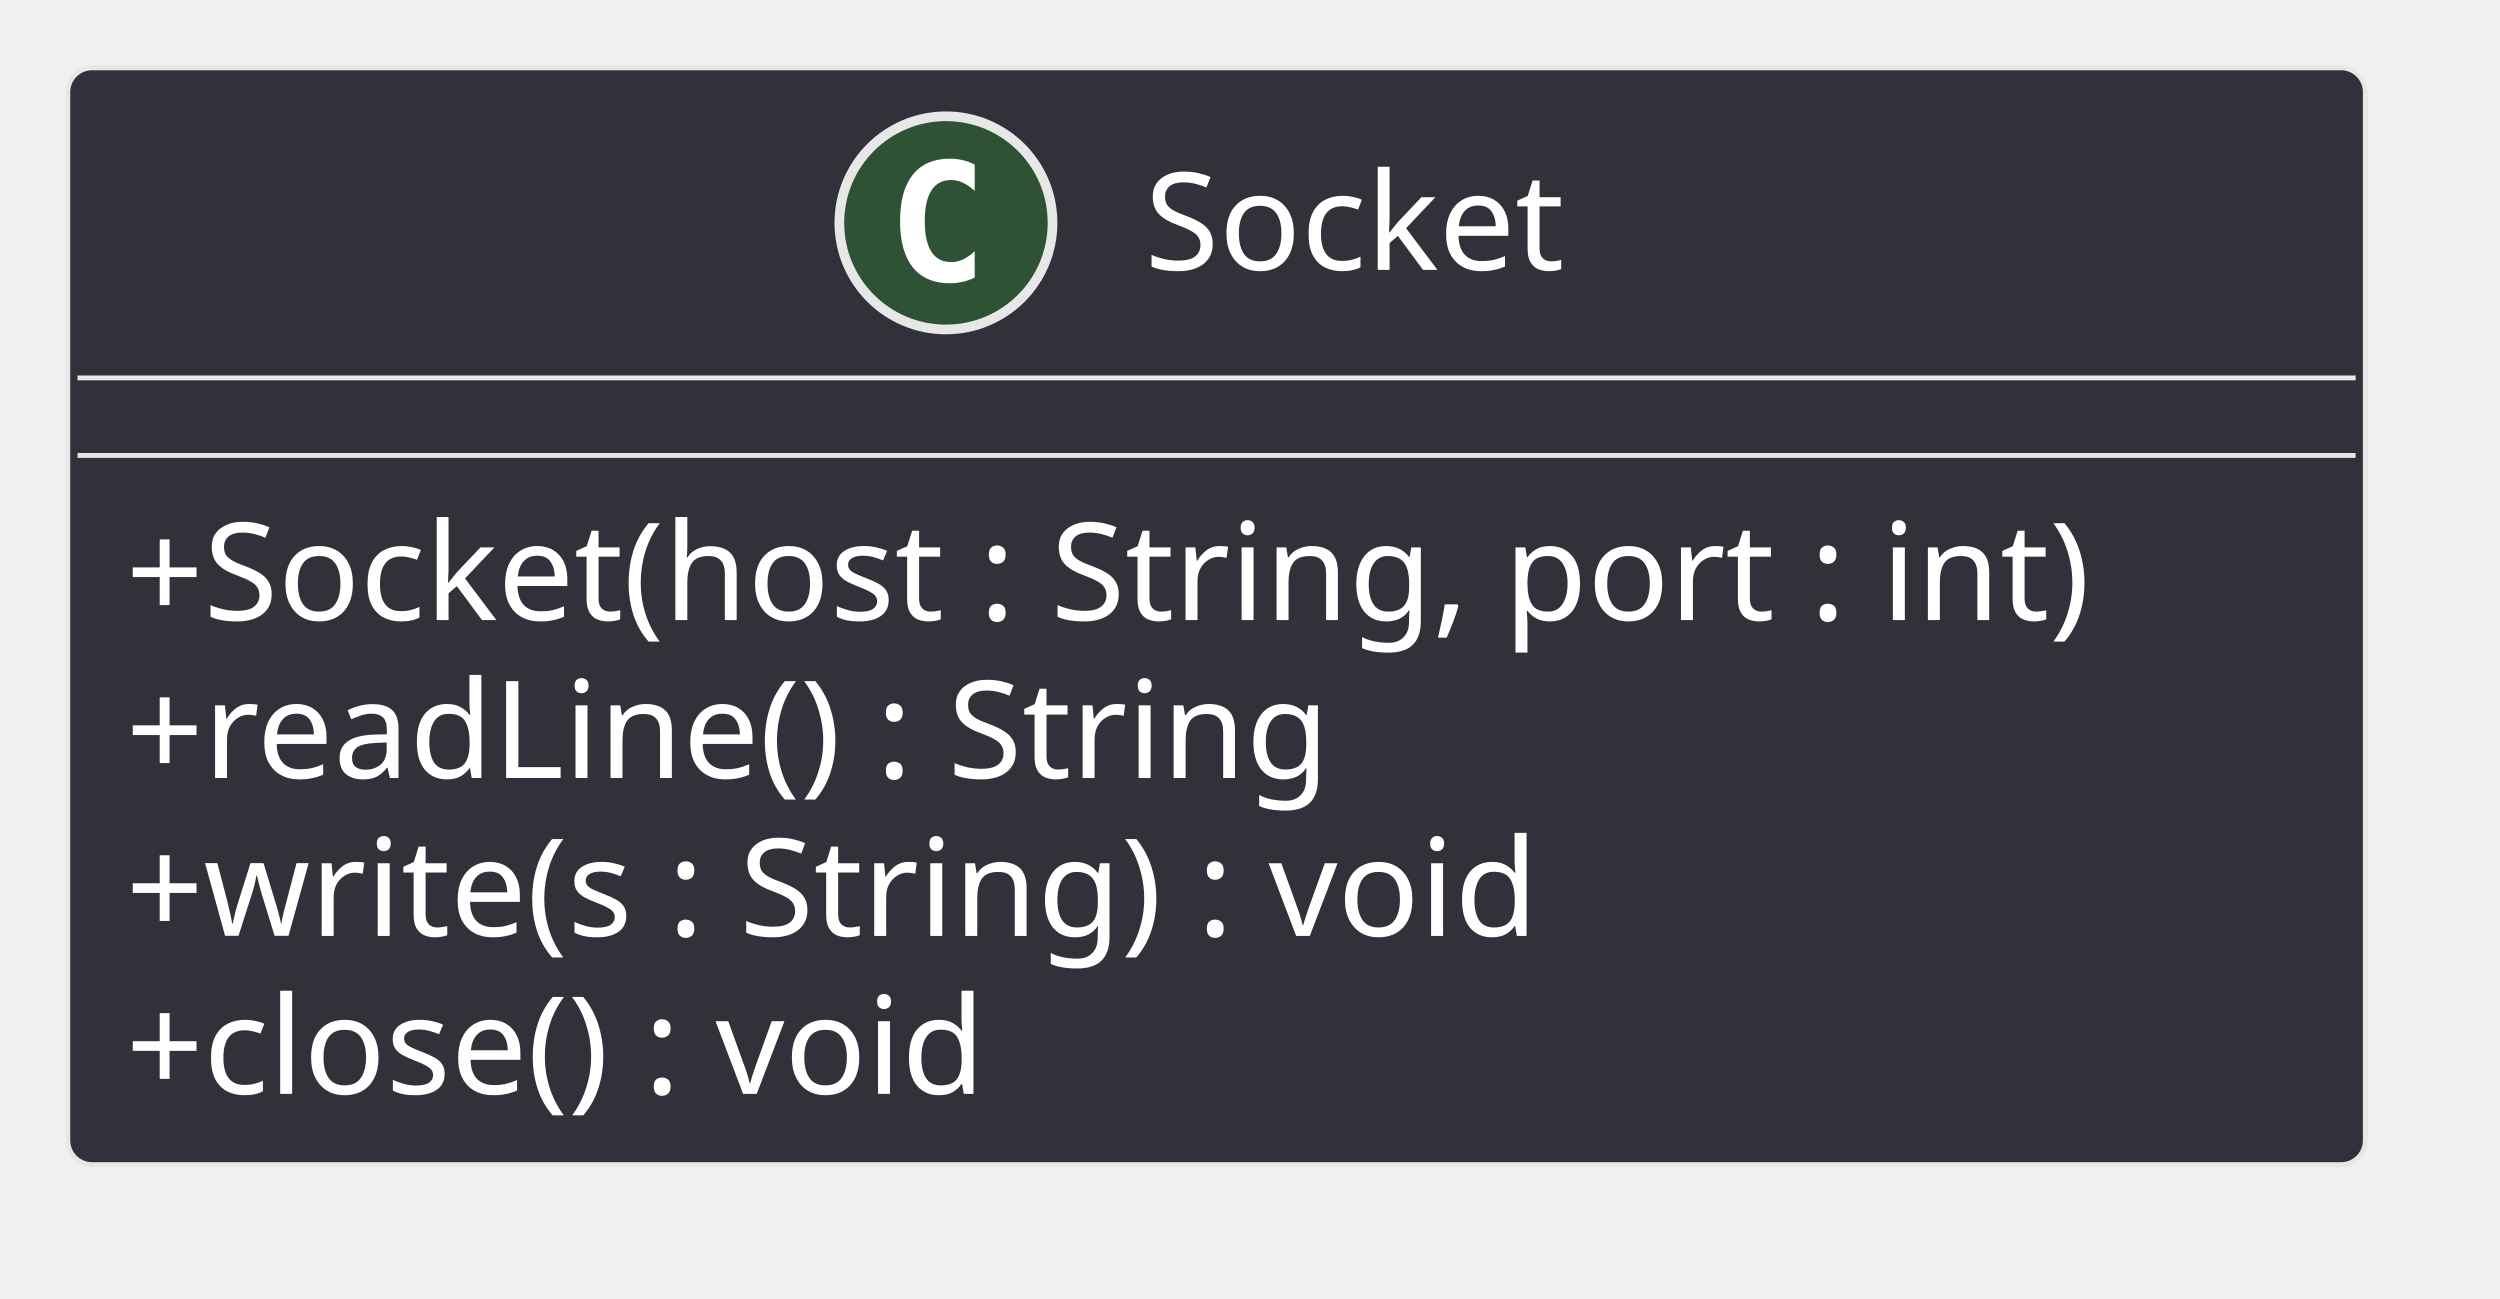
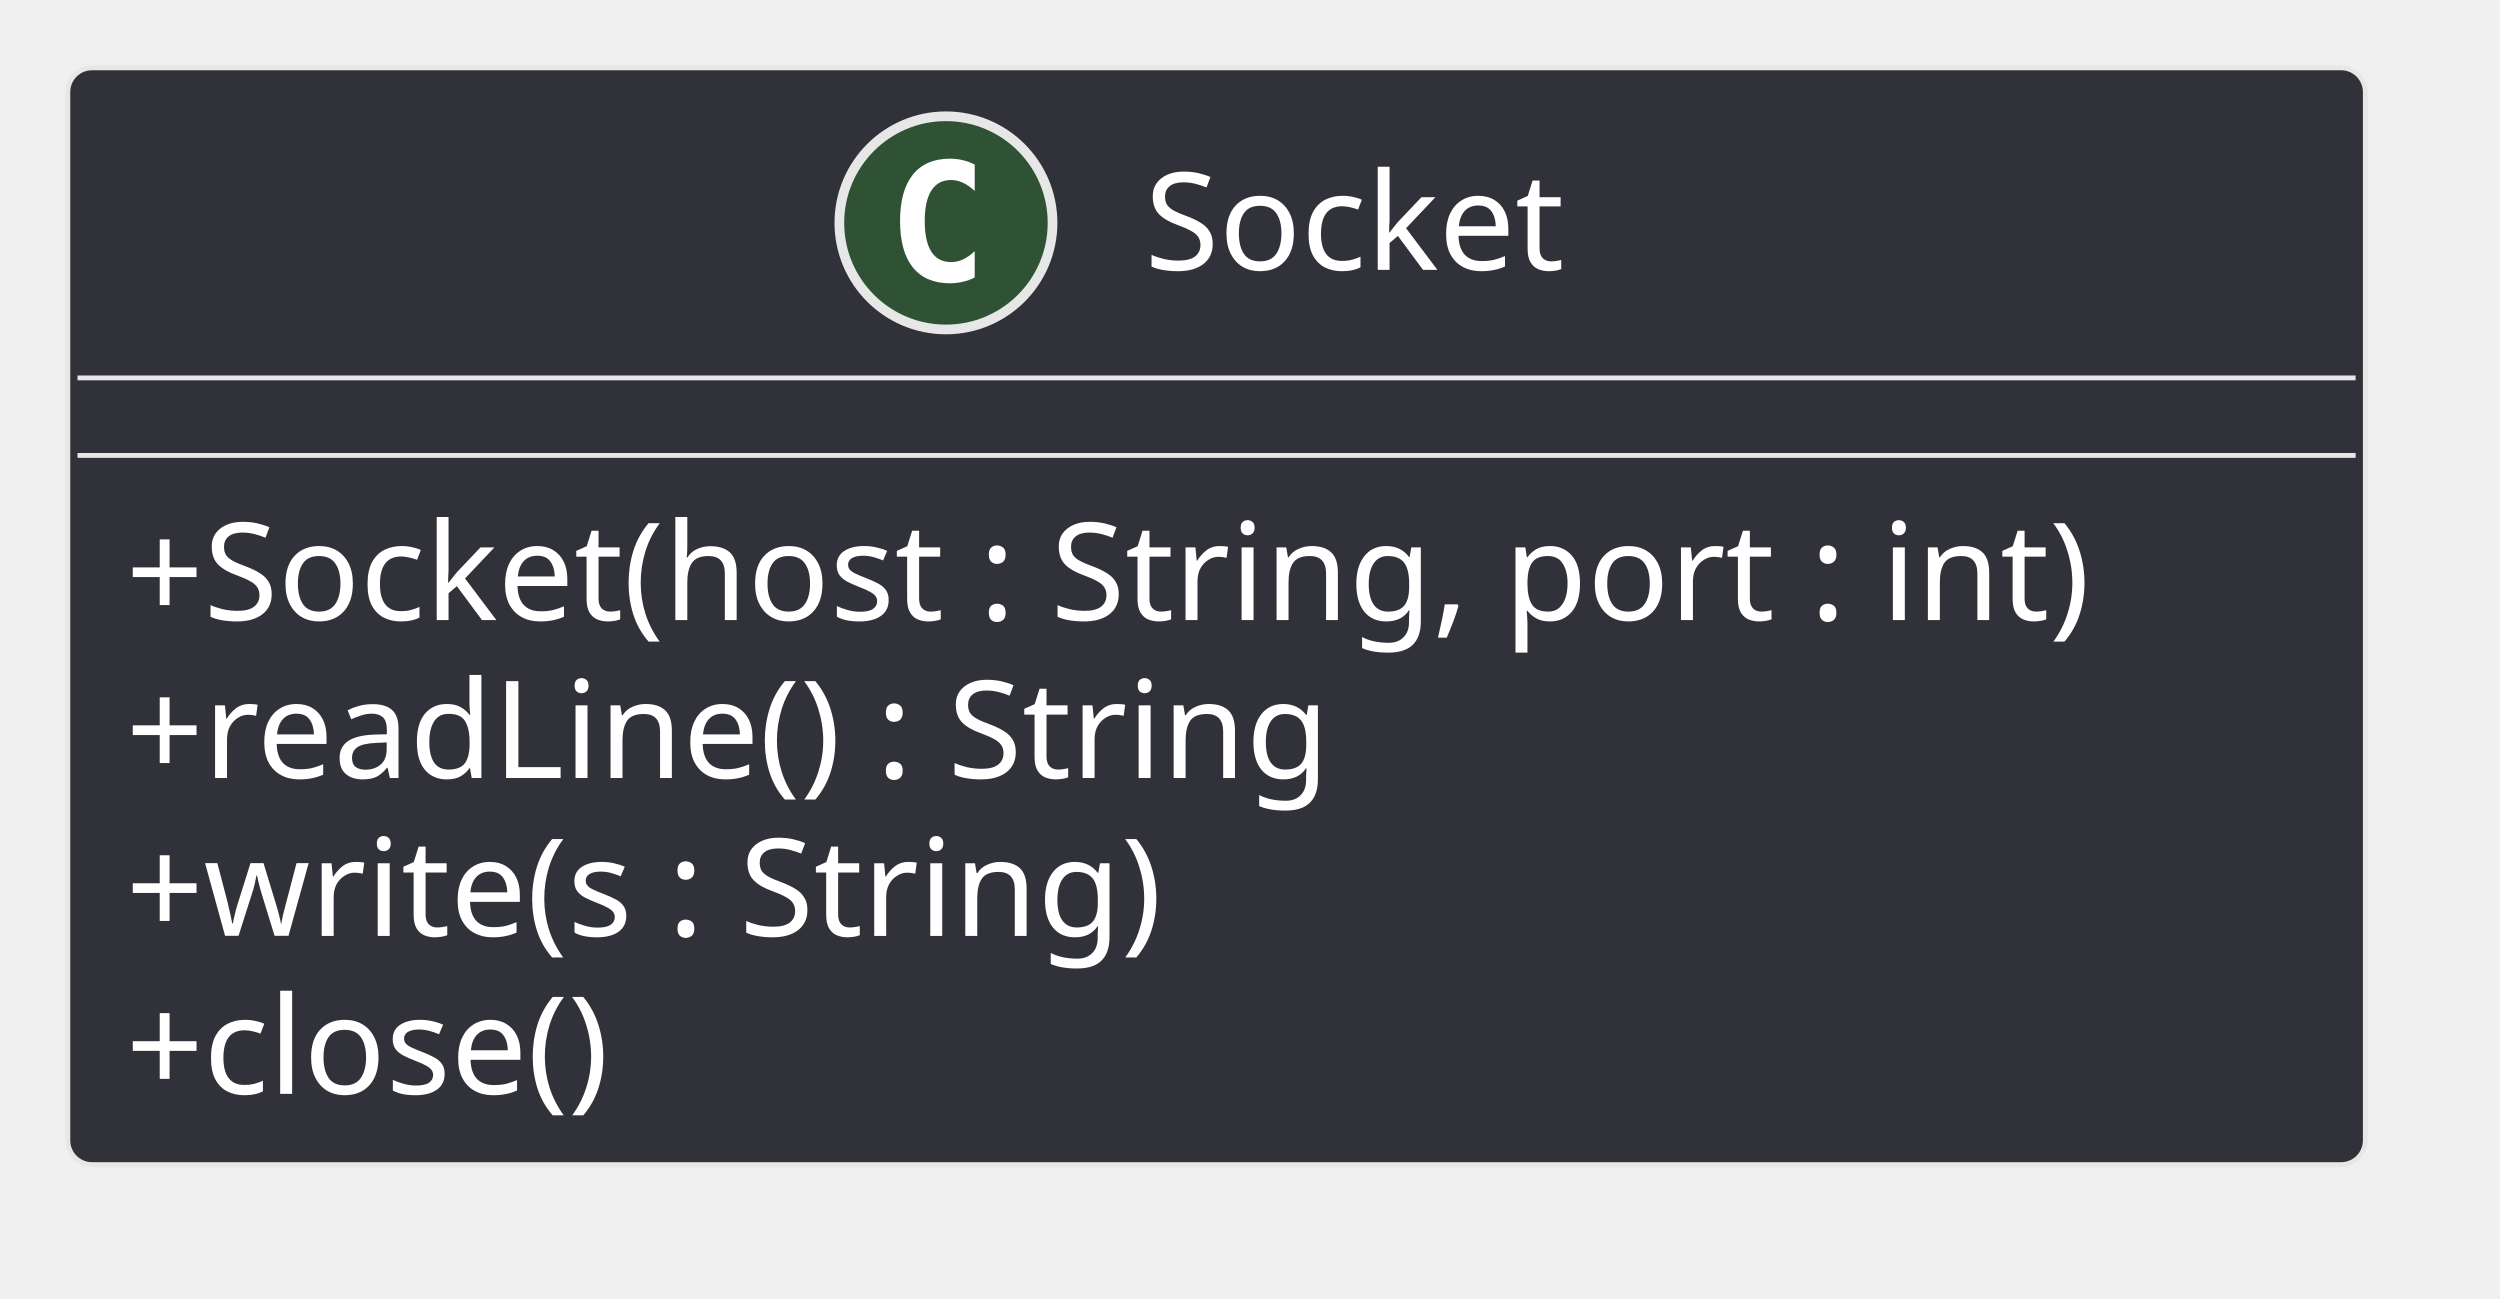
<svg xmlns="http://www.w3.org/2000/svg" contentStyleType="text/css" data-diagram-type="CLASS" height="134px" preserveAspectRatio="none" style="width:258px;height:134px;" version="1.1" viewBox="0 0 258 134" width="258px" zoomAndPan="magnify">
  <defs />
  <g>
    <g class="entity" data-qualified-name="Socket" data-source-line="3" id="ent0002">
      <rect fill="#313139" height="113.188" rx="2.5" ry="2.5" style="stroke:#E7E7E7;stroke-width:0.5;" width="237.101" x="7" y="7" />
      <ellipse cx="97.621" cy="23" fill="#2E5233" rx="11" ry="11" style="stroke:#E7E7E7;stroke-width:1;" />
      <path d="M100.589,28.641 Q100.011,28.938 99.371,29.078 Q98.73,29.234 98.027,29.234 Q95.527,29.234 94.199,27.594 Q92.886,25.938 92.886,22.812 Q92.886,19.688 94.199,18.031 Q95.527,16.375 98.027,16.375 Q98.73,16.375 99.371,16.531 Q100.027,16.688 100.589,16.984 L100.589,19.703 Q99.964,19.125 99.371,18.859 Q98.777,18.578 98.152,18.578 Q96.808,18.578 96.121,19.656 Q95.433,20.719 95.433,22.812 Q95.433,24.906 96.121,25.984 Q96.808,27.047 98.152,27.047 Q98.777,27.047 99.371,26.781 Q99.964,26.5 100.589,25.922 L100.589,28.641 Z " fill="#FFFFFF" />
      <text fill="#FFFFFF" font-family="sans-serif" font-size="14" lengthAdjust="spacing" textLength="47.359" x="118.121" y="27.847">Socket</text>
      <line style="stroke:#E7E7E7;stroke-width:0.5;" x1="8" x2="243.101" y1="39" y2="39" />
      <line style="stroke:#E7E7E7;stroke-width:0.5;" x1="8" x2="243.101" y1="47" y2="47" />
      <text fill="#FFFFFF" font-family="sans-serif" font-size="14" lengthAdjust="spacing" textLength="225.101" x="13" y="63.995">+Socket(host : String, port : int)</text>
      <text fill="#FFFFFF" font-family="sans-serif" font-size="14" lengthAdjust="spacing" textLength="139.064" x="13" y="80.292">+readLine() : String</text>
-       <text fill="#FFFFFF" font-family="sans-serif" font-size="14" lengthAdjust="spacing" textLength="163.789" x="13" y="96.589">+write(s : String) : void</text>
-       <text fill="#FFFFFF" font-family="sans-serif" font-size="14" lengthAdjust="spacing" textLength="101.958" x="13" y="112.886">+close() : void</text>
+       <text fill="#FFFFFF" font-family="sans-serif" font-size="14" lengthAdjust="spacing" textLength="120.545" x="13" y="96.589">+write(s : String)</text>
+       <text fill="#FFFFFF" font-family="sans-serif" font-size="14" lengthAdjust="spacing" textLength="58.714" x="13" y="112.886">+close()</text>
    </g>
  </g>
</svg>
